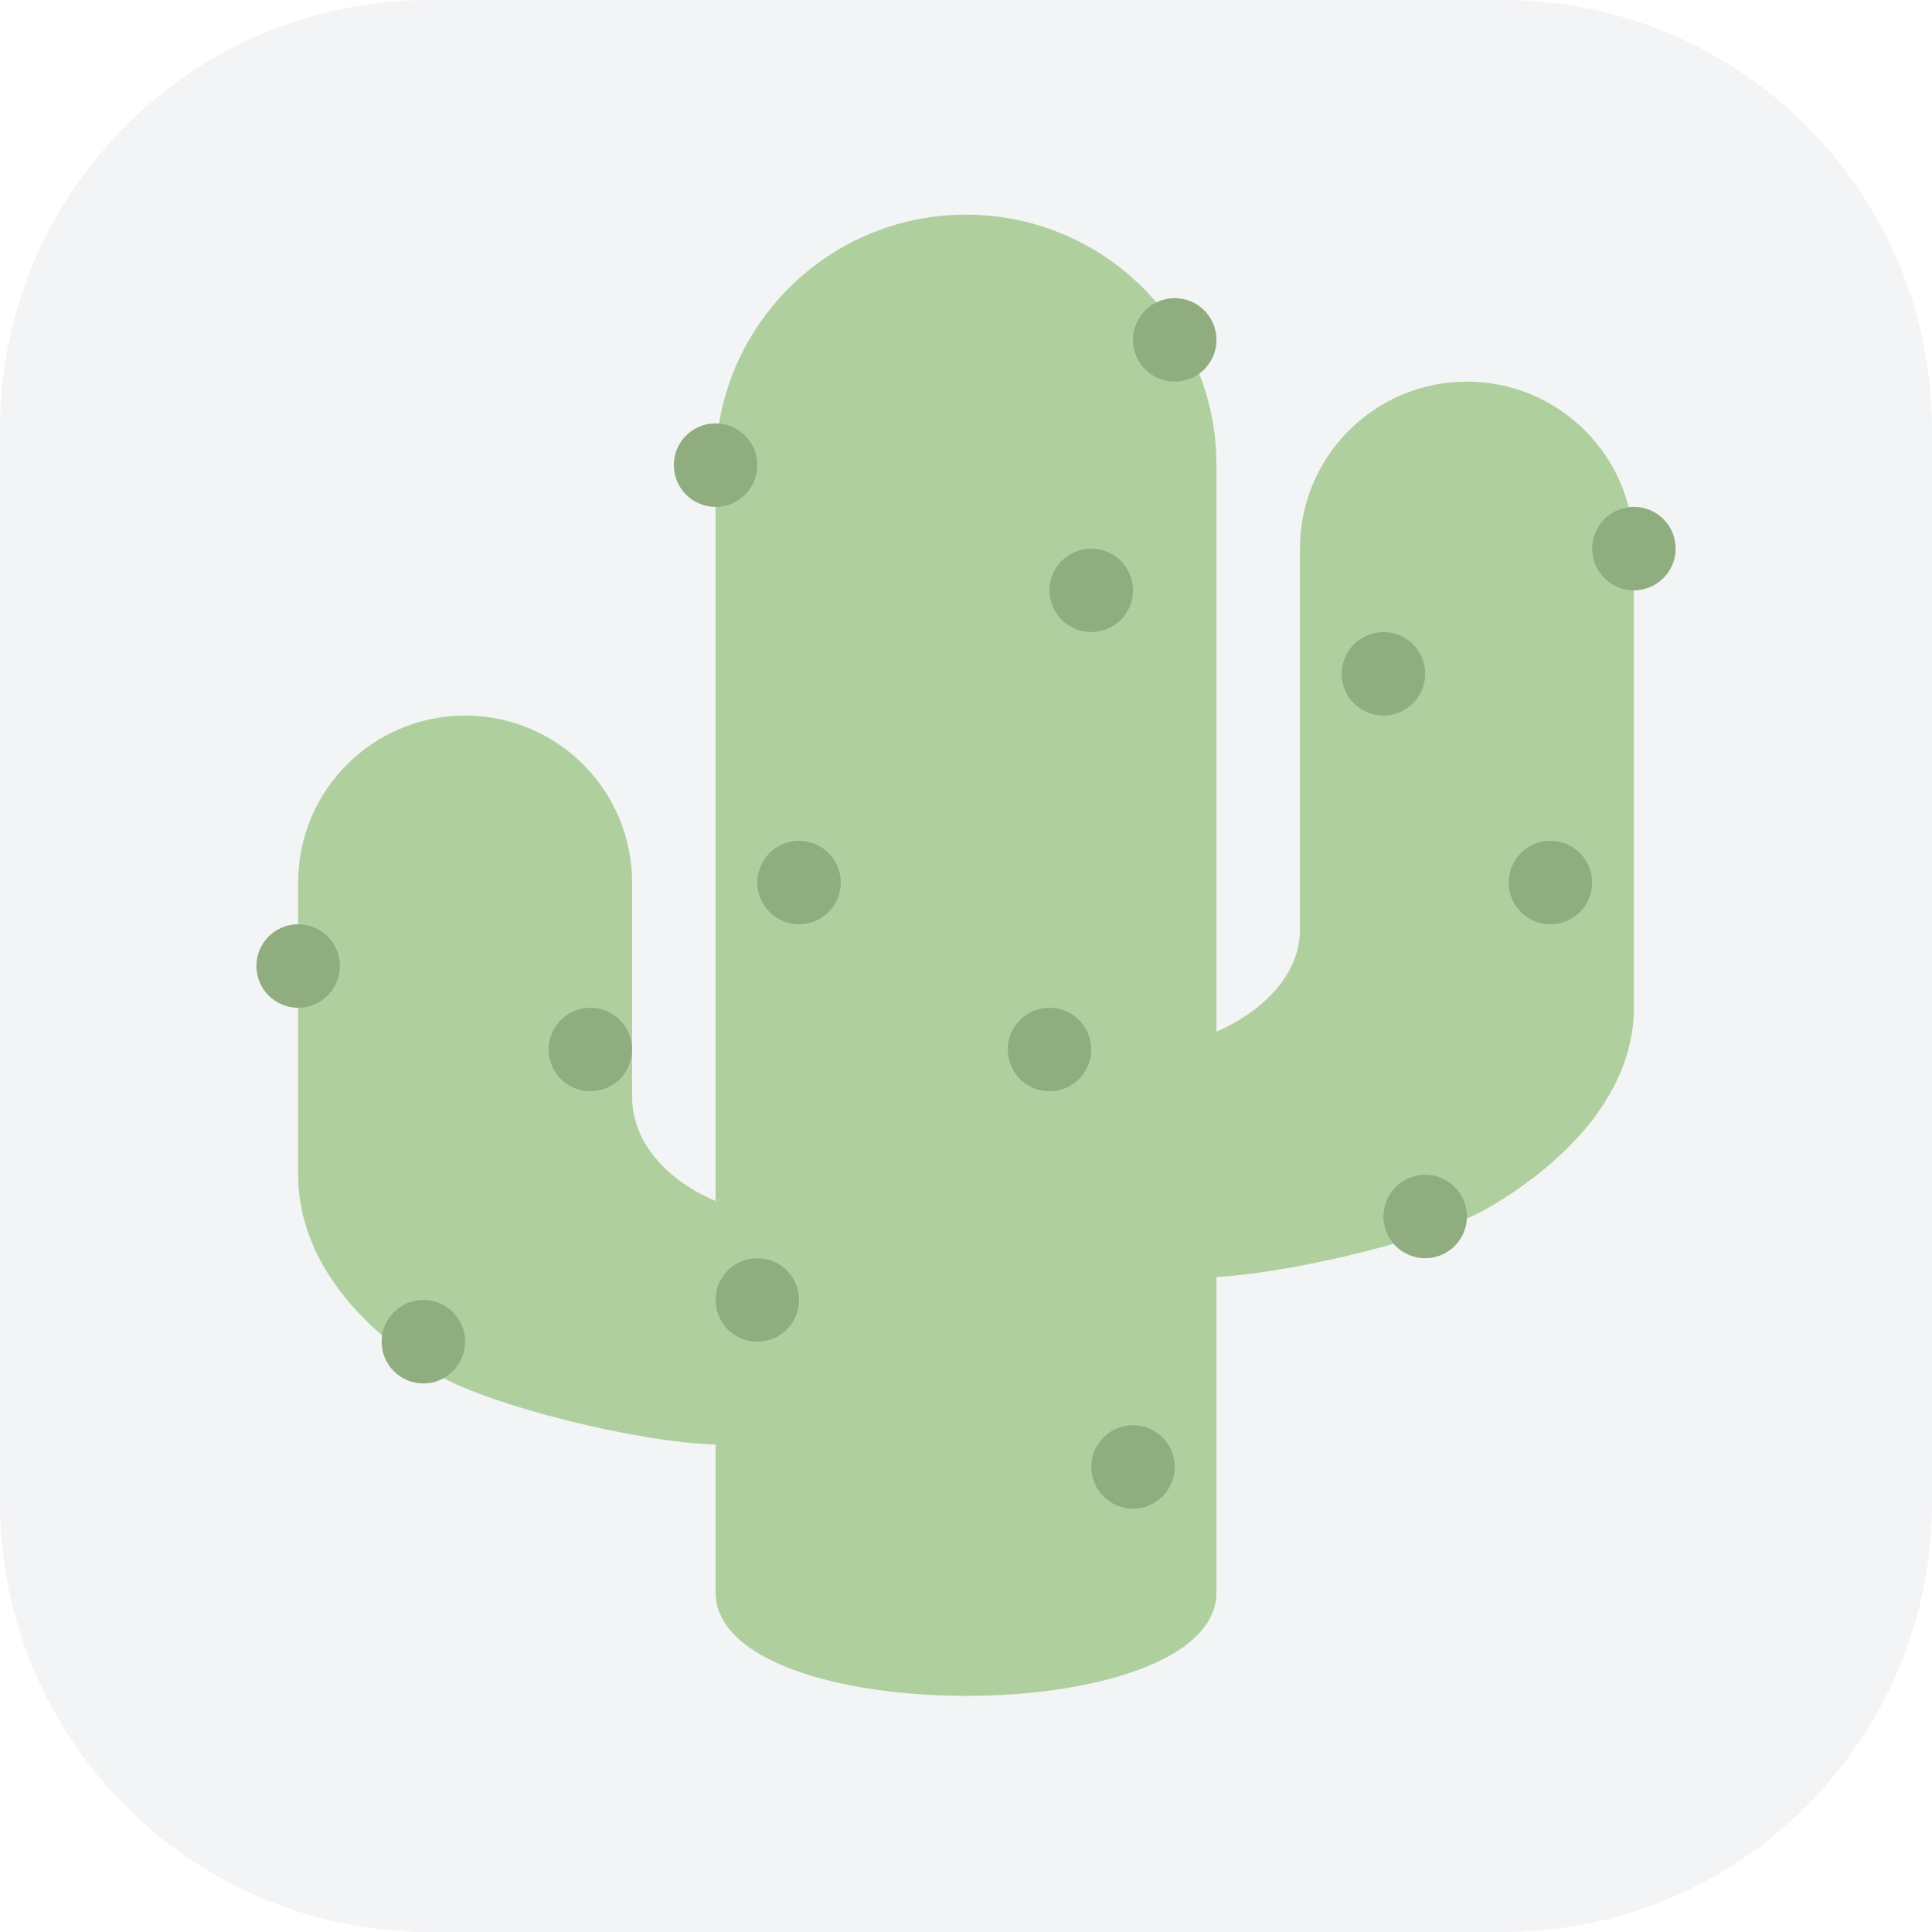
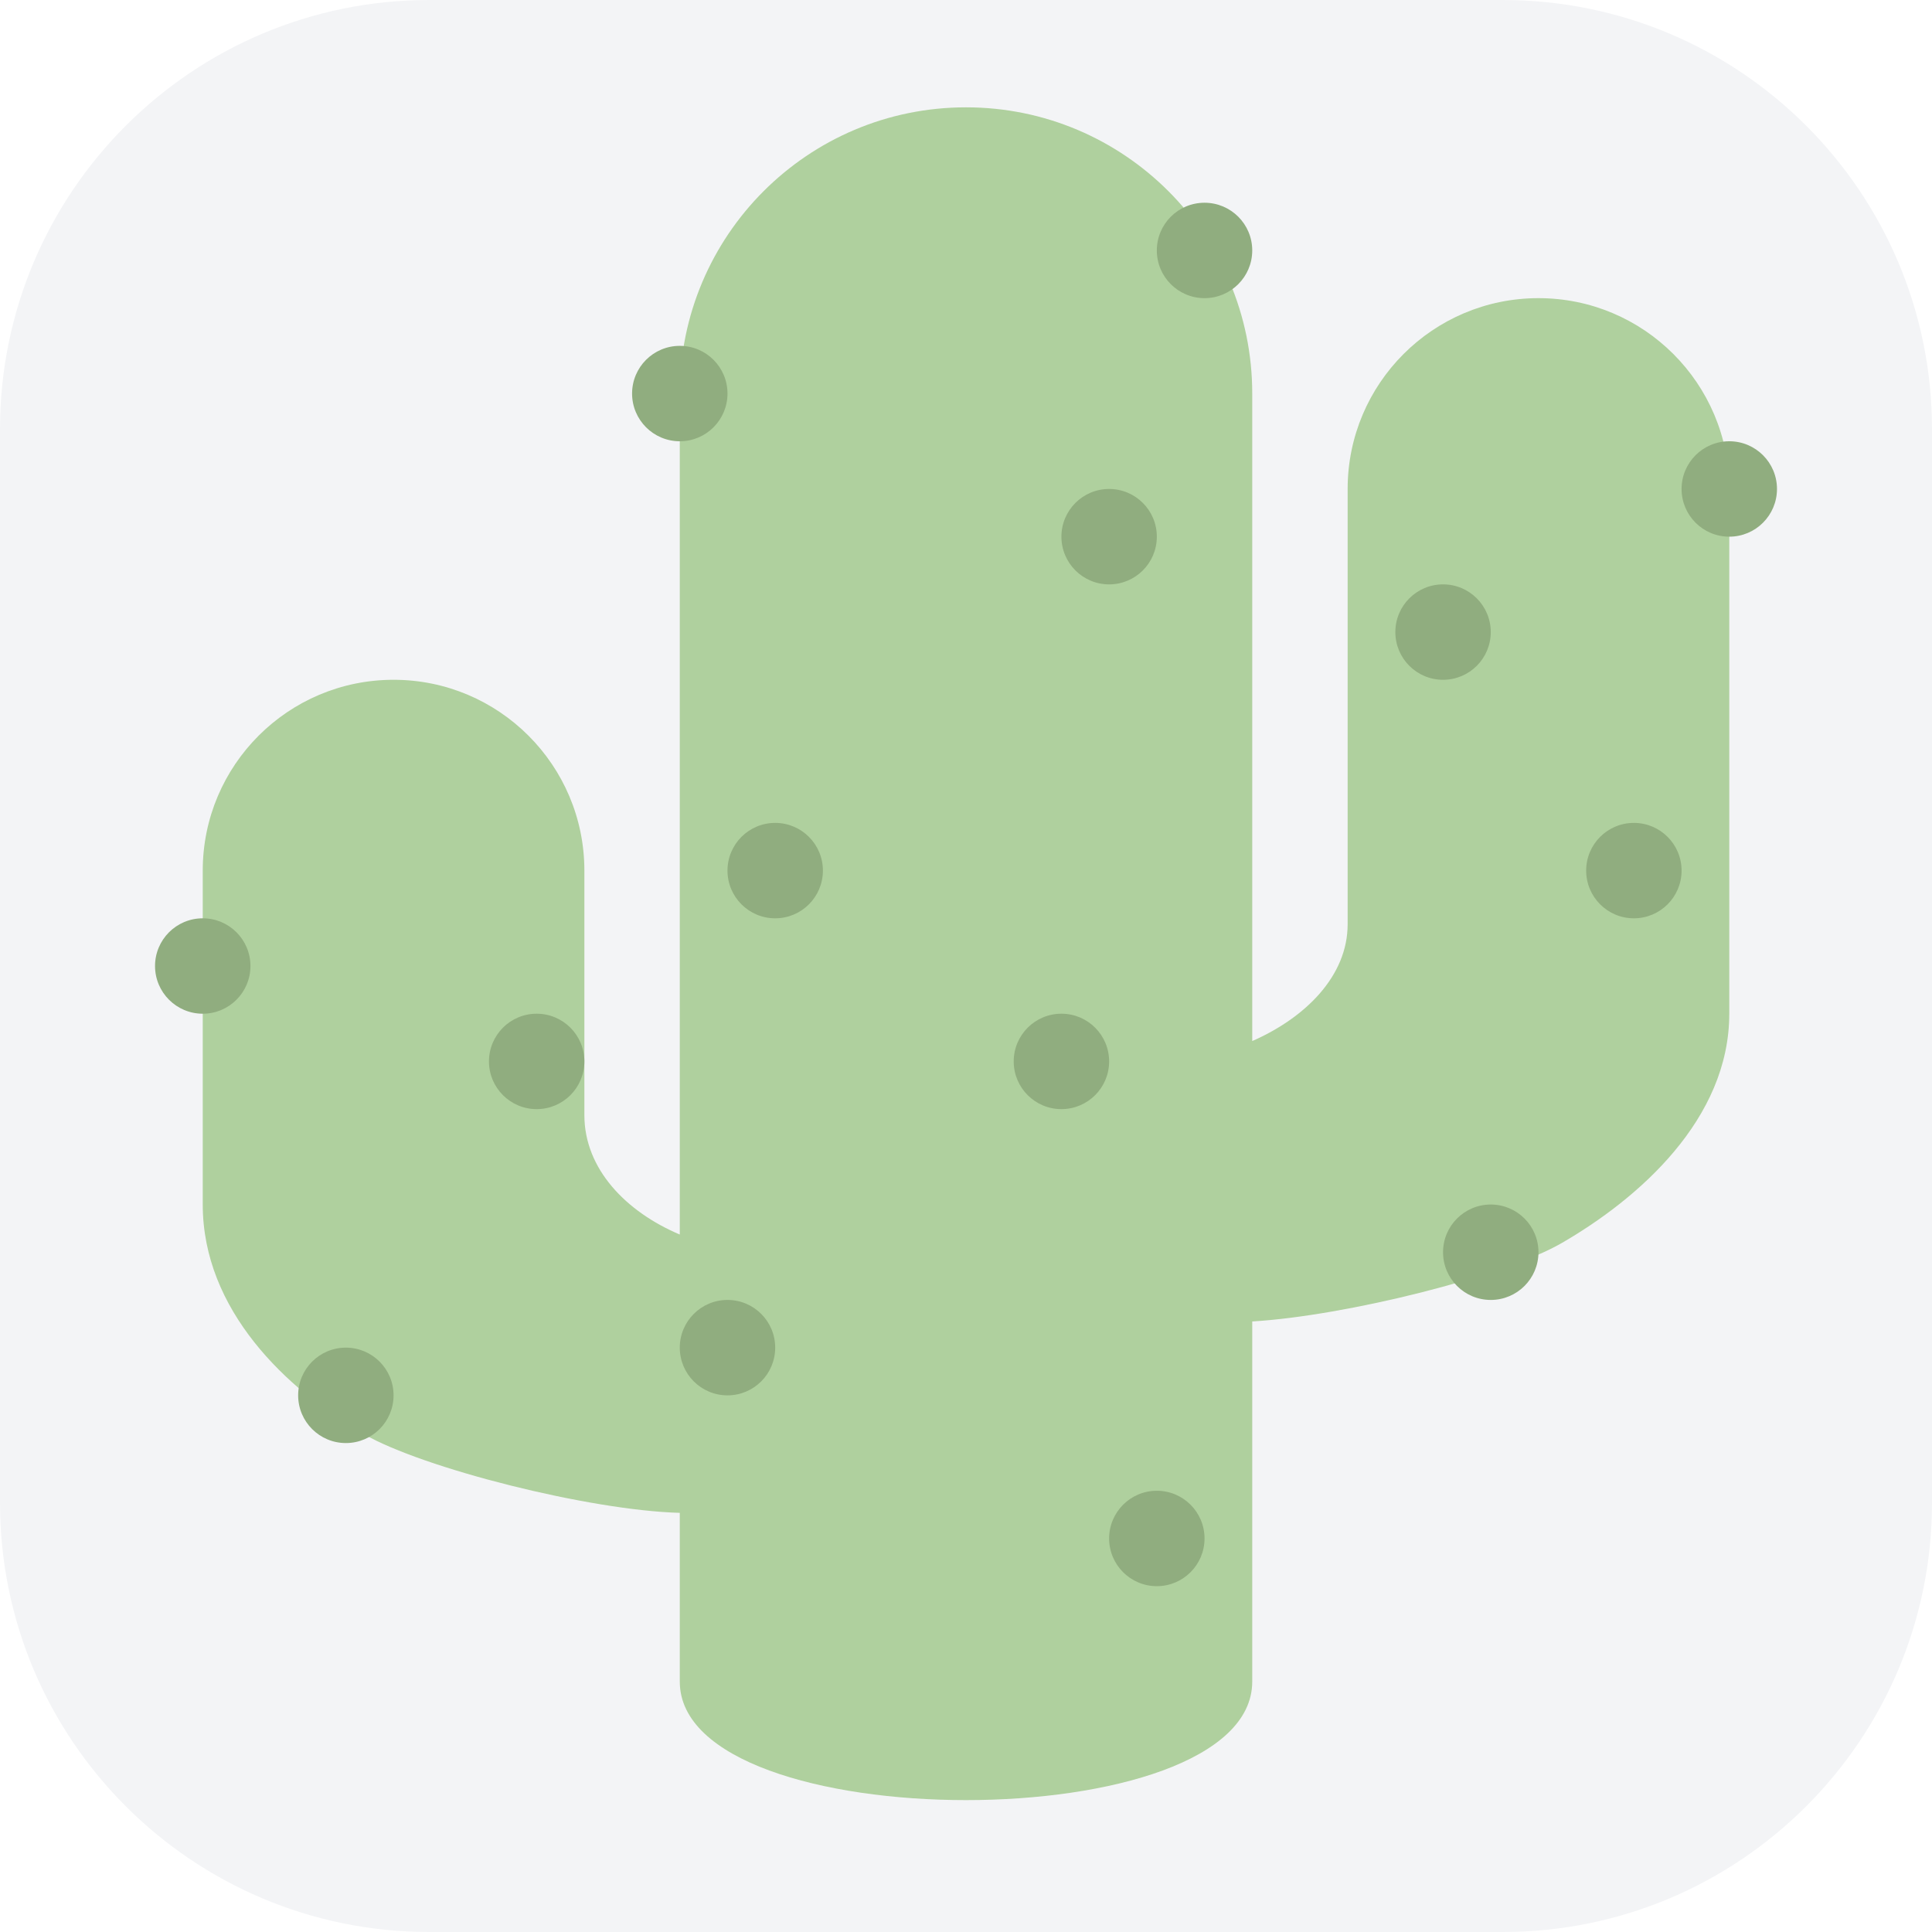
<svg xmlns="http://www.w3.org/2000/svg" viewBox="0 0 36 36">
  <rect width="36" height="36" rx="8" fill="#F3F4F6" />
-   <g transform="translate(4.00 4.00) scale(0.7778)" opacity="0.55">
+   <g transform="translate(2.00 2.00) scale(0.8889)" opacity="0.55">
    <path fill="#77B255" d="M30 4a4 4 0 0 0-4 4v9.125c0 1.086-.887 1.96-2 2.448V6a6 6 0 0 0-12 0v17.629c-1.122-.475-2-1.371-2-2.504V16a4 4 0 0 0-8 0v7c0 2.209 1.75 3.875 3.375 4.812 1.244.718 4.731 1.6 6.625 1.651V33c0 3.313 12 3.313 12 0v-7.549c1.981-.119 5.291-.953 6.479-1.639C32.104 22.875 34 21.209 34 19V8a4 4 0 0 0-4-4" />
    <g fill="#3E721D">
      <circle cx="12" cy="6" r="1" />
      <circle cx="23" cy="3" r="1" />
      <circle cx="21" cy="9" r="1" />
      <circle cx="14" cy="16" r="1" />
      <circle cx="20" cy="20" r="1" />
      <circle cx="13" cy="26" r="1" />
      <circle cx="5" cy="27" r="1" />
      <circle cx="9" cy="20" r="1" />
      <circle cx="2" cy="18" r="1" />
      <circle cx="34" cy="8" r="1" />
      <circle cx="28" cy="11" r="1" />
      <circle cx="32" cy="16" r="1" />
      <circle cx="29" cy="24" r="1" />
      <circle cx="22" cy="30" r="1" />
    </g>
  </g>
</svg>
